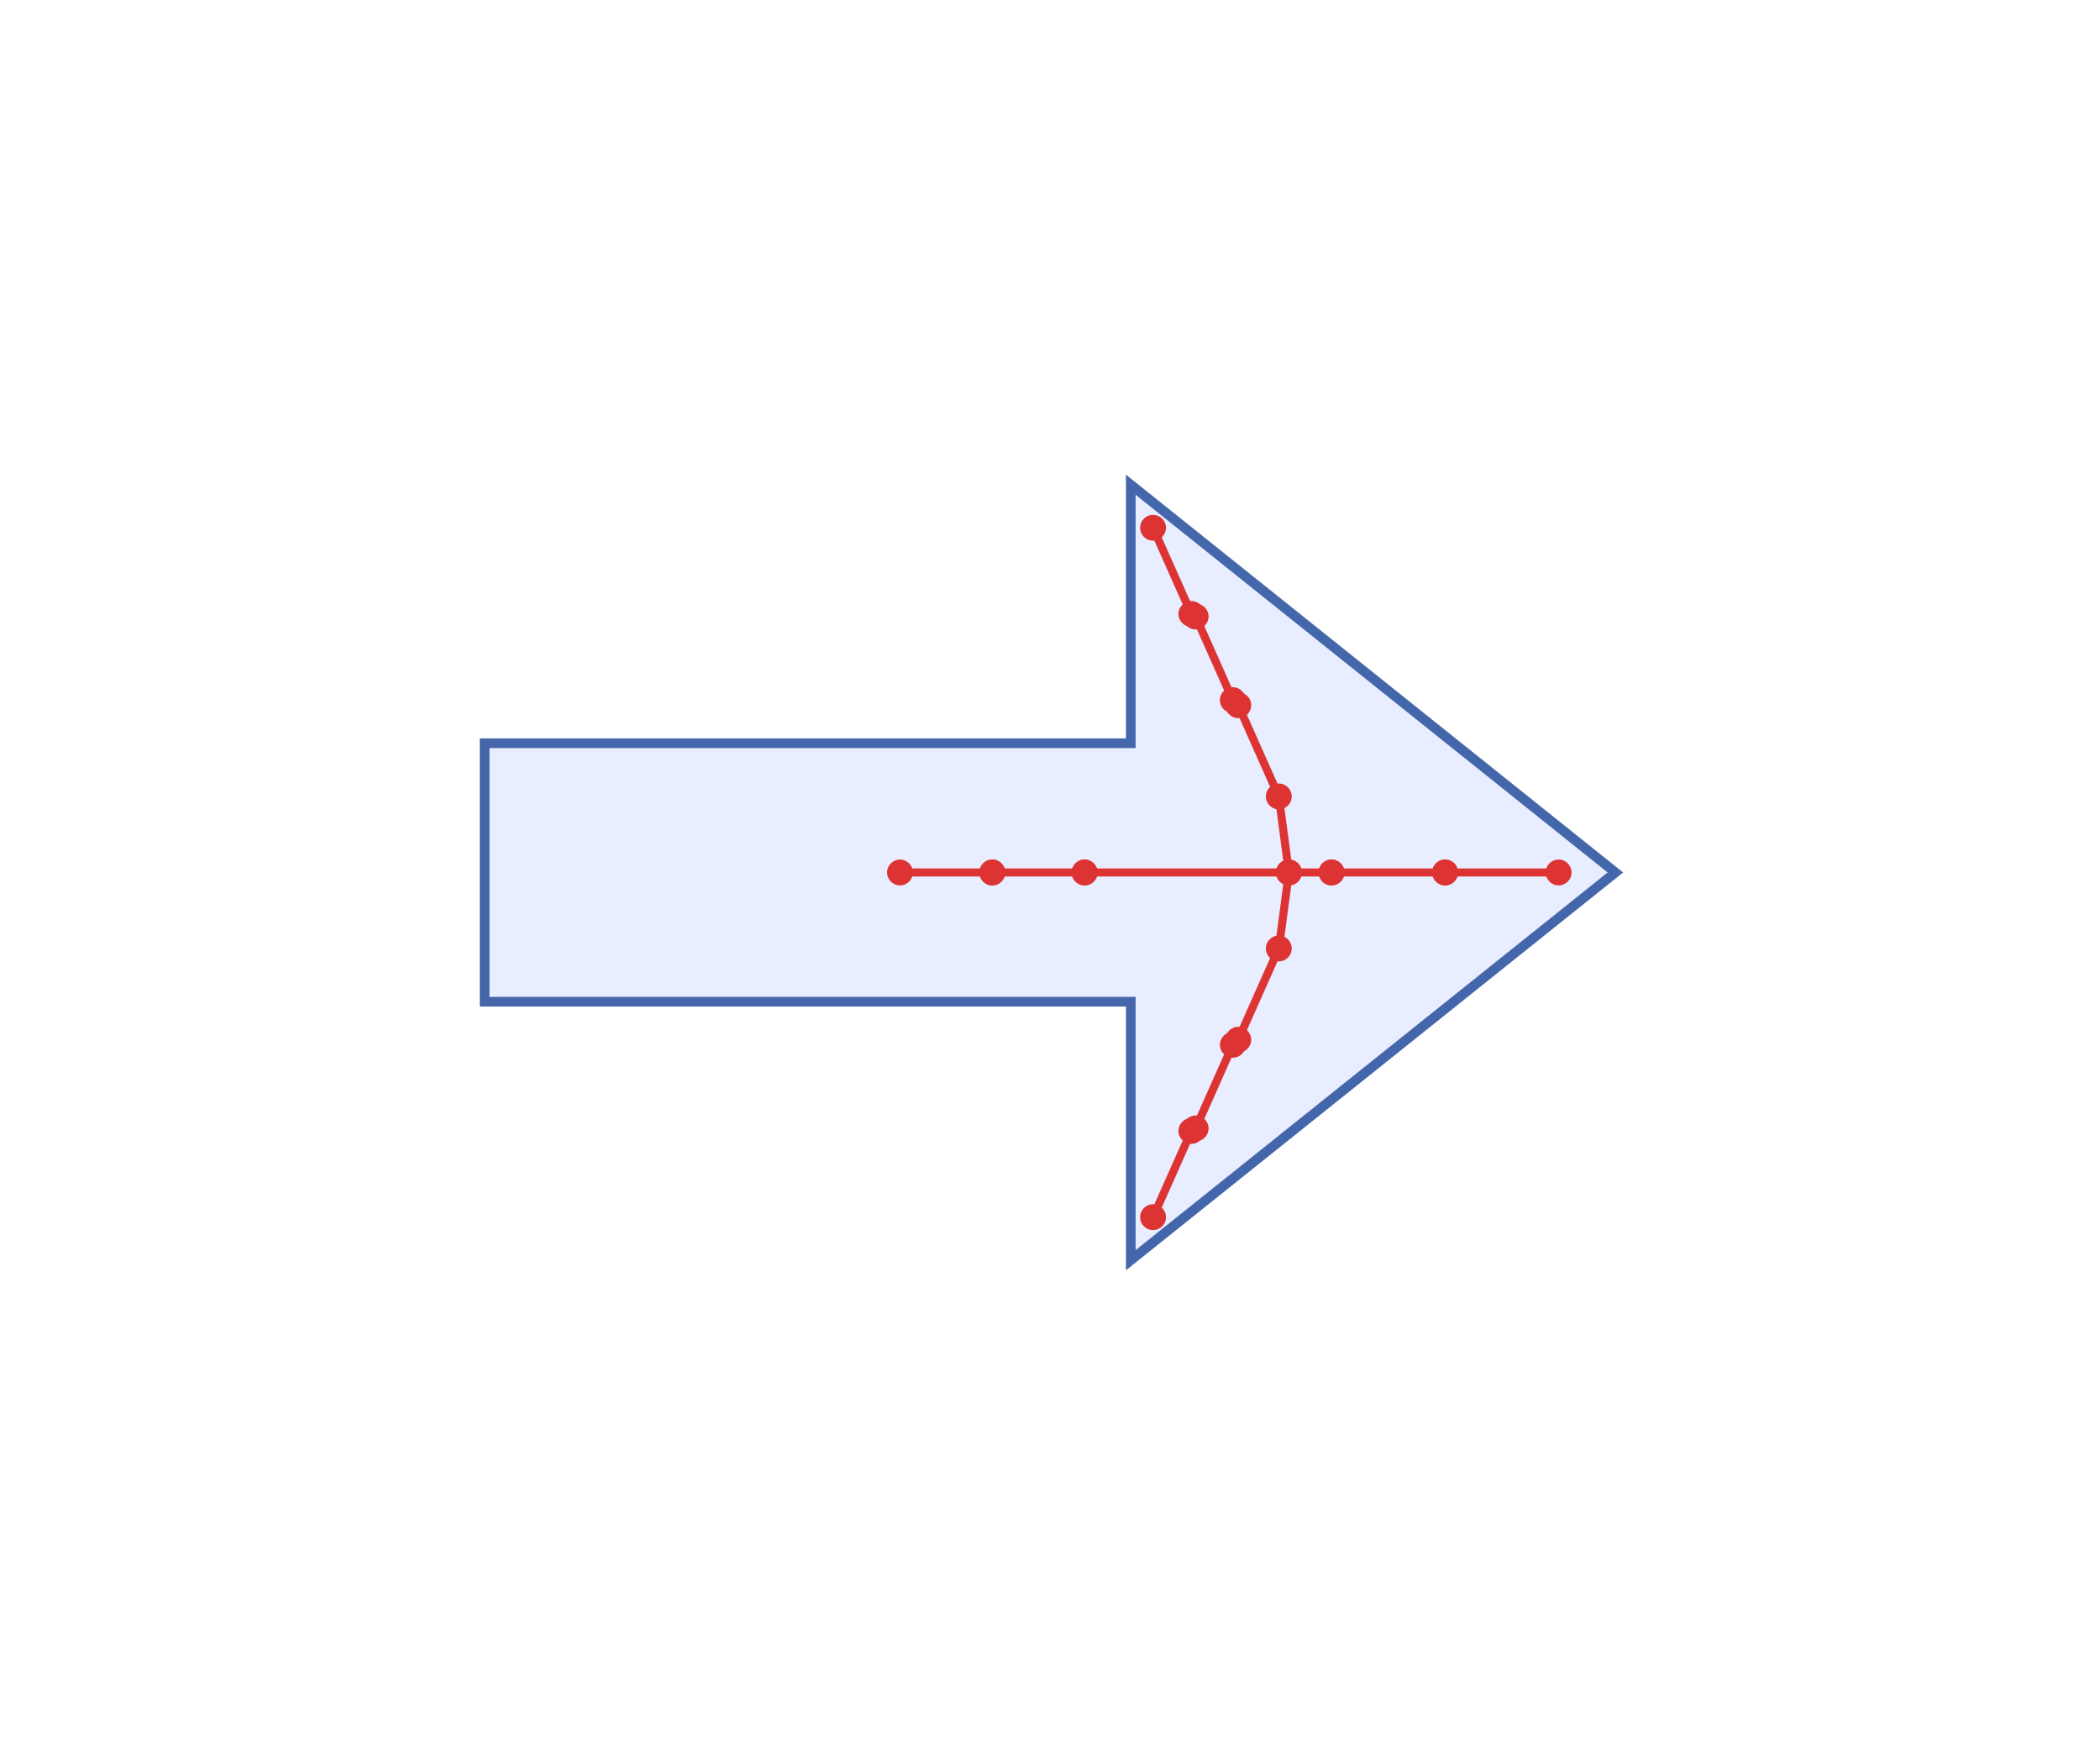
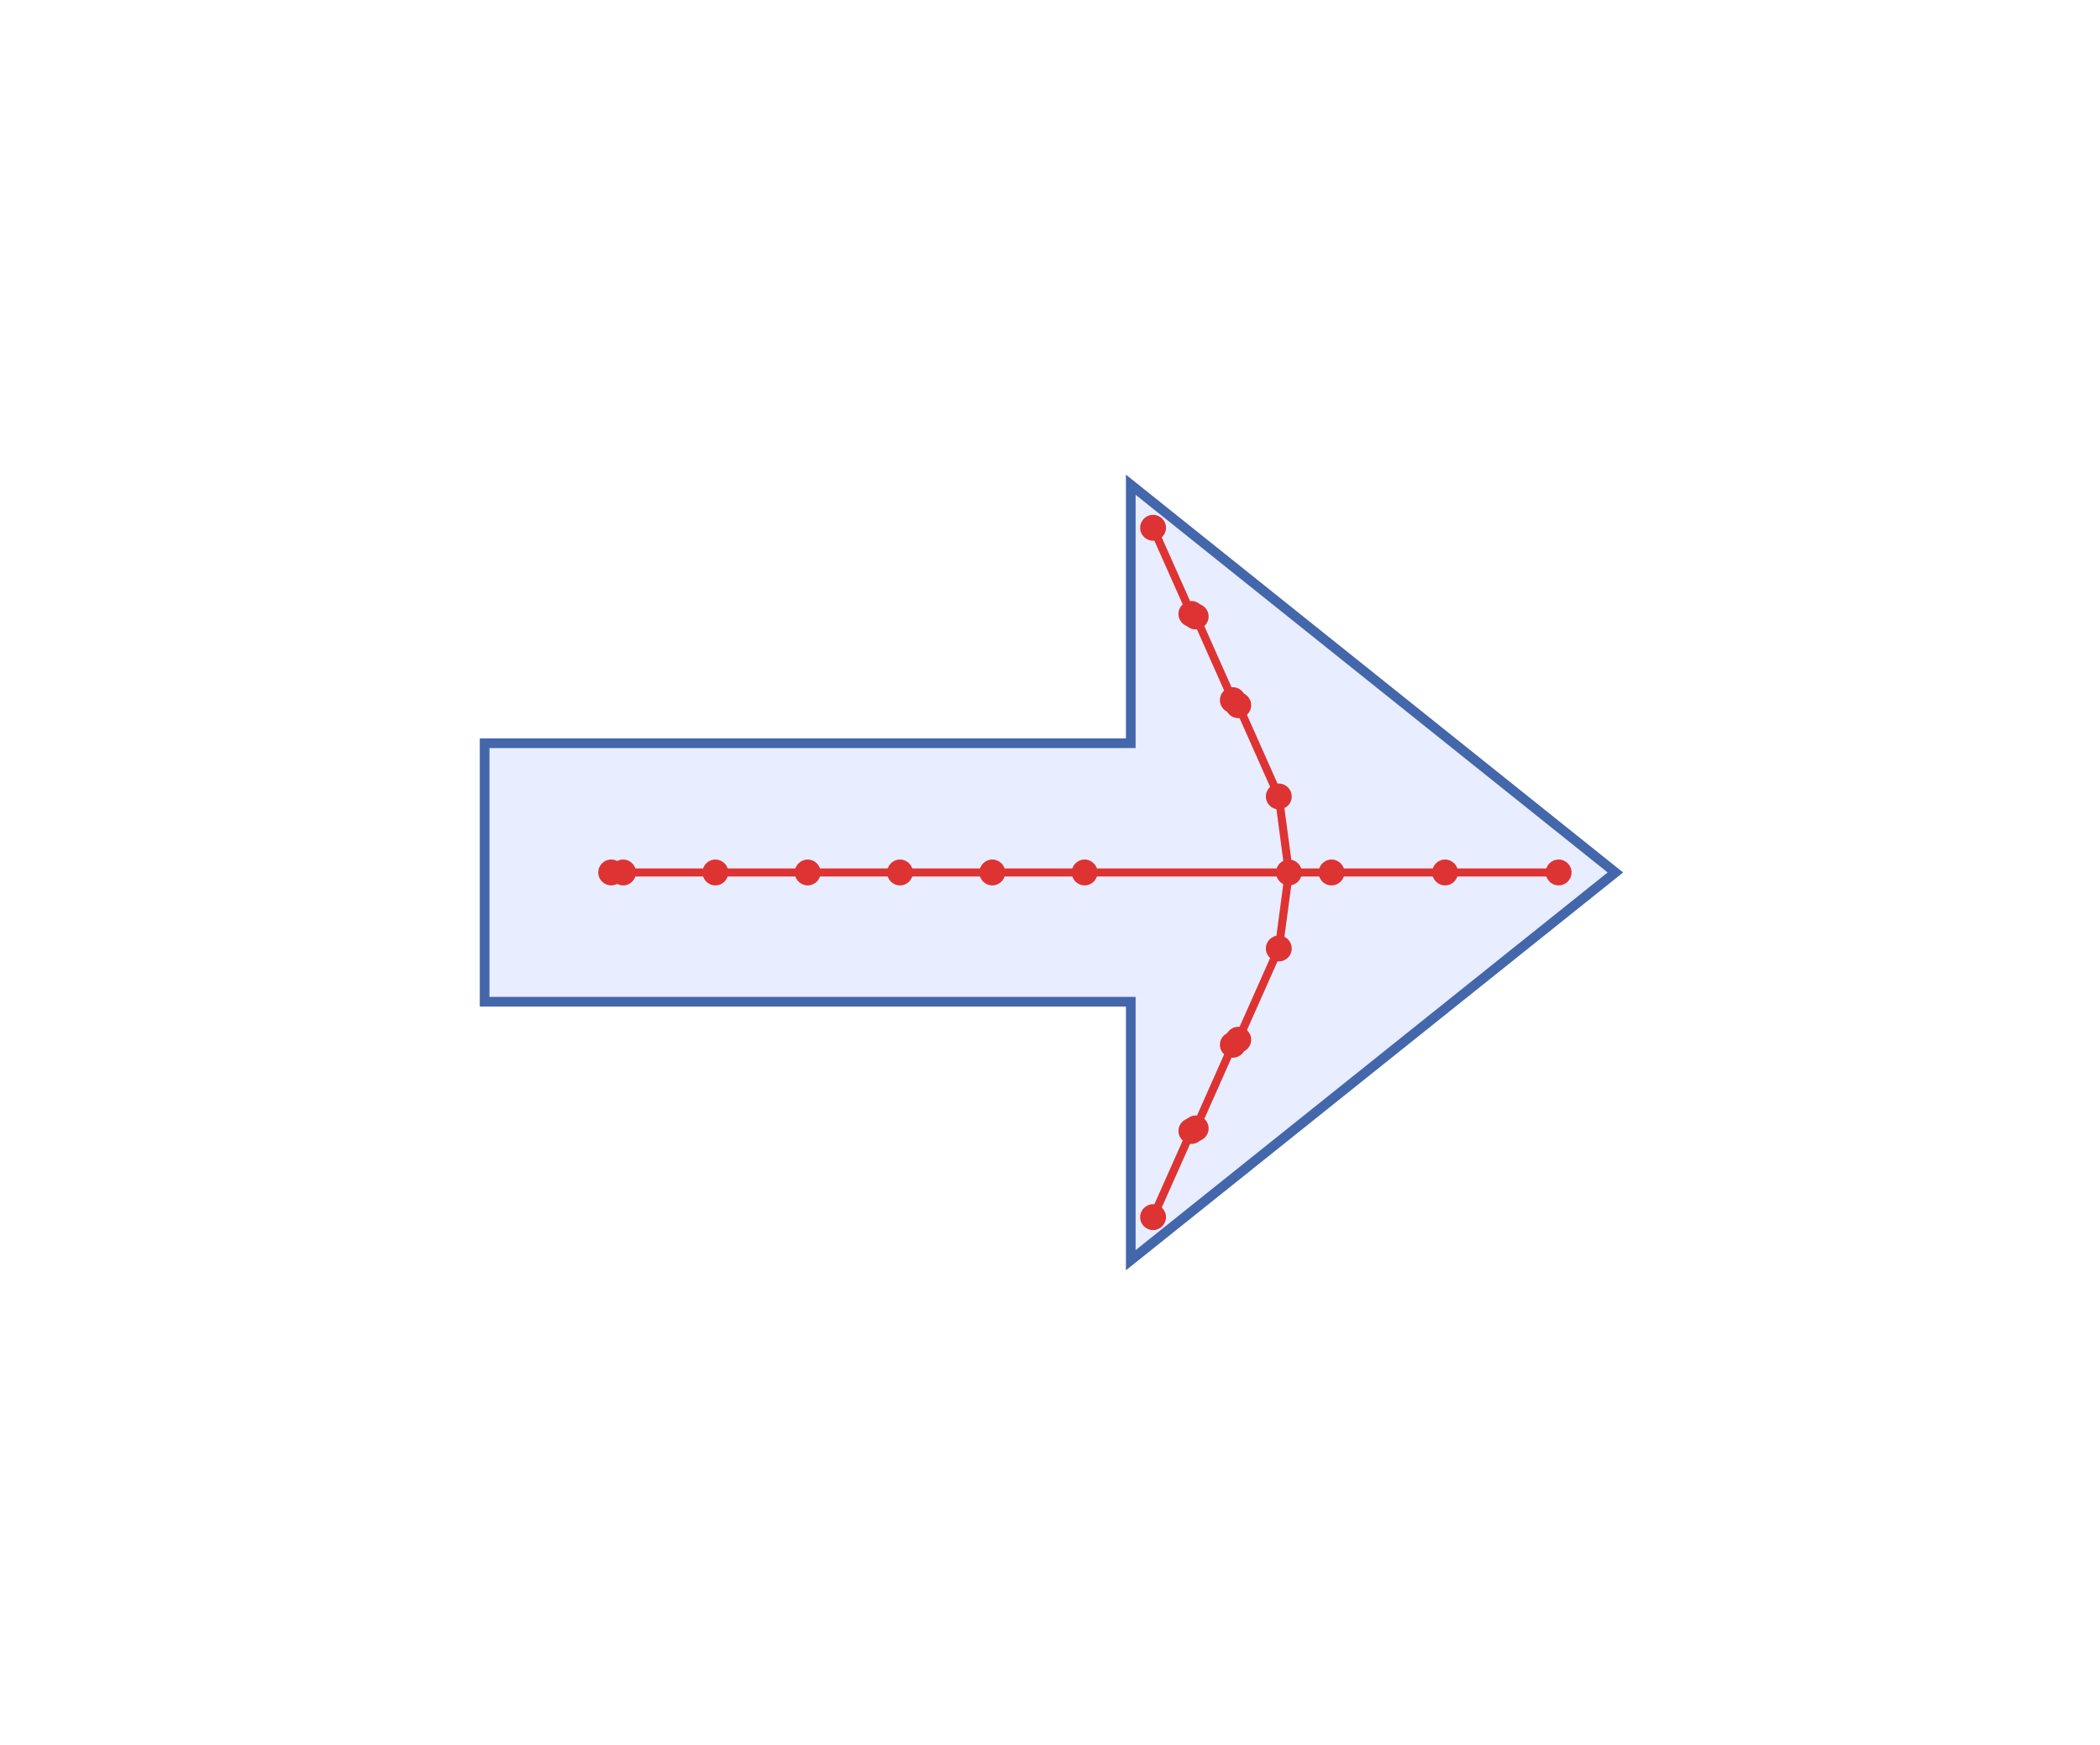
<svg xmlns="http://www.w3.org/2000/svg" width="65" height="54" viewBox="0 0 65 54">
  <path fill="#e8edff" stroke="#4466aa" stroke-width="0.3" d="M15,23 L35,23 L35,15 L50,27 L35,39 L35,31 L15,31 Z" />
  <line x1="36.876" y1="19" x2="35.69" y2="16.333" stroke="#dd3333" stroke-width="0.25" stroke-linecap="round" />
-   <line x1="36.876" y1="19" x2="37.008" y2="19.079" stroke="#dd3333" stroke-width="0.25" stroke-linecap="round" />
-   <line x1="38.159" y1="21.667" x2="37.008" y2="19.079" stroke="#dd3333" stroke-width="0.25" stroke-linecap="round" />
+   <line x1="36.876" y1="19" x2="37.009" y2="19.079" stroke="#dd3333" stroke-width="0.25" stroke-linecap="round" />
+   <line x1="38.159" y1="21.667" x2="37.009" y2="19.079" stroke="#dd3333" stroke-width="0.25" stroke-linecap="round" />
  <line x1="38.159" y1="21.667" x2="38.327" y2="21.824" stroke="#dd3333" stroke-width="0.25" stroke-linecap="round" />
  <line x1="38.327" y1="21.824" x2="39.582" y2="24.648" stroke="#dd3333" stroke-width="0.25" stroke-linecap="round" />
-   <line x1="41.214" y1="27" x2="44.729" y2="27" stroke="#dd3333" stroke-width="0.25" stroke-linecap="round" />
  <line x1="48.243" y1="27" x2="44.729" y2="27" stroke="#dd3333" stroke-width="0.25" stroke-linecap="round" />
-   <line x1="44.729" y1="27" x2="44.729" y2="27" stroke="#dd3333" stroke-width="0.25" stroke-linecap="round" />
+   <line x1="44.729" y1="27" x2="41.214" y2="27" stroke="#dd3333" stroke-width="0.25" stroke-linecap="round" />
+   <line x1="35.69" y1="37.667" x2="36.876" y2="35" stroke="#dd3333" stroke-width="0.25" stroke-linecap="round" />
+   <line x1="37.009" y1="34.921" x2="36.876" y2="35" stroke="#dd3333" stroke-width="0.25" stroke-linecap="round" />
  <line x1="39.582" y1="24.648" x2="39.895" y2="27" stroke="#dd3333" stroke-width="0.25" stroke-linecap="round" />
-   <line x1="41.214" y1="27" x2="41.214" y2="27" stroke="#dd3333" stroke-width="0.25" stroke-linecap="round" />
-   <line x1="39.895" y1="27" x2="41.214" y2="27" stroke="#dd3333" stroke-width="0.25" stroke-linecap="round" />
-   <line x1="35.69" y1="37.667" x2="36.876" y2="35" stroke="#dd3333" stroke-width="0.25" stroke-linecap="round" />
-   <line x1="37.008" y1="34.921" x2="36.876" y2="35" stroke="#dd3333" stroke-width="0.25" stroke-linecap="round" />
-   <line x1="39.895" y1="27" x2="39.895" y2="27" stroke="#dd3333" stroke-width="0.25" stroke-linecap="round" />
+   <line x1="41.214" y1="27" x2="39.895" y2="27" stroke="#dd3333" stroke-width="0.25" stroke-linecap="round" />
  <line x1="39.895" y1="27" x2="39.582" y2="29.352" stroke="#dd3333" stroke-width="0.25" stroke-linecap="round" />
  <line x1="39.582" y1="29.352" x2="38.327" y2="32.176" stroke="#dd3333" stroke-width="0.25" stroke-linecap="round" />
-   <line x1="37.008" y1="34.921" x2="38.159" y2="32.333" stroke="#dd3333" stroke-width="0.25" stroke-linecap="round" />
+   <line x1="37.009" y1="34.921" x2="38.159" y2="32.333" stroke="#dd3333" stroke-width="0.25" stroke-linecap="round" />
  <line x1="38.327" y1="32.176" x2="38.159" y2="32.333" stroke="#dd3333" stroke-width="0.25" stroke-linecap="round" />
  <line x1="39.895" y1="27" x2="33.571" y2="27" stroke="#dd3333" stroke-width="0.25" stroke-linecap="round" />
-   <line x1="33.571" y1="27" x2="33.571" y2="27" stroke="#dd3333" stroke-width="0.25" stroke-linecap="round" />
-   <line x1="30.714" y1="27" x2="33.571" y2="27" stroke="#dd3333" stroke-width="0.25" stroke-linecap="round" />
-   <line x1="30.714" y1="27" x2="30.714" y2="27" stroke="#dd3333" stroke-width="0.25" stroke-linecap="round" />
-   <line x1="27.857" y1="27" x2="30.714" y2="27" stroke="#dd3333" stroke-width="0.25" stroke-linecap="round" />
+   <line x1="33.571" y1="27" x2="30.714" y2="27" stroke="#dd3333" stroke-width="0.25" stroke-linecap="round" />
+   <line x1="30.714" y1="27" x2="27.857" y2="27" stroke="#dd3333" stroke-width="0.25" stroke-linecap="round" />
+   <line x1="27.857" y1="27" x2="25" y2="27" stroke="#dd3333" stroke-width="0.25" stroke-linecap="round" />
+   <line x1="25" y1="27" x2="22.143" y2="27" stroke="#dd3333" stroke-width="0.25" stroke-linecap="round" />
+   <line x1="22.143" y1="27" x2="19.286" y2="27" stroke="#dd3333" stroke-width="0.25" stroke-linecap="round" />
+   <line x1="19.286" y1="27" x2="18.917" y2="27" stroke="#dd3333" stroke-width="0.25" stroke-linecap="round" />
  <circle cx="36.876" cy="19" r="0.4" fill="#dd3333" />
  <circle cx="35.69" cy="16.333" r="0.4" fill="#dd3333" />
-   <circle cx="37.008" cy="19.079" r="0.4" fill="#dd3333" />
+   <circle cx="37.009" cy="19.079" r="0.4" fill="#dd3333" />
  <circle cx="38.159" cy="21.667" r="0.4" fill="#dd3333" />
  <circle cx="38.327" cy="21.824" r="0.4" fill="#dd3333" />
  <circle cx="39.582" cy="24.648" r="0.4" fill="#dd3333" />
-   <circle cx="41.214" cy="27" r="0.4" fill="#dd3333" />
-   <circle cx="44.729" cy="27" r="0.4" fill="#dd3333" />
  <circle cx="48.243" cy="27" r="0.4" fill="#dd3333" />
  <circle cx="44.729" cy="27" r="0.4" fill="#dd3333" />
-   <circle cx="39.895" cy="27" r="0.4" fill="#dd3333" />
  <circle cx="41.214" cy="27" r="0.4" fill="#dd3333" />
  <circle cx="35.69" cy="37.667" r="0.4" fill="#dd3333" />
  <circle cx="36.876" cy="35" r="0.4" fill="#dd3333" />
-   <circle cx="37.008" cy="34.921" r="0.4" fill="#dd3333" />
+   <circle cx="37.009" cy="34.921" r="0.4" fill="#dd3333" />
  <circle cx="39.895" cy="27" r="0.4" fill="#dd3333" />
  <circle cx="39.582" cy="29.352" r="0.4" fill="#dd3333" />
  <circle cx="38.327" cy="32.176" r="0.4" fill="#dd3333" />
  <circle cx="38.159" cy="32.333" r="0.4" fill="#dd3333" />
  <circle cx="33.571" cy="27" r="0.4" fill="#dd3333" />
-   <circle cx="33.571" cy="27" r="0.4" fill="#dd3333" />
-   <circle cx="30.714" cy="27" r="0.4" fill="#dd3333" />
  <circle cx="30.714" cy="27" r="0.4" fill="#dd3333" />
  <circle cx="27.857" cy="27" r="0.4" fill="#dd3333" />
+   <circle cx="25" cy="27" r="0.4" fill="#dd3333" />
+   <circle cx="22.143" cy="27" r="0.4" fill="#dd3333" />
+   <circle cx="19.286" cy="27" r="0.4" fill="#dd3333" />
+   <circle cx="18.917" cy="27" r="0.4" fill="#dd3333" />
</svg>
